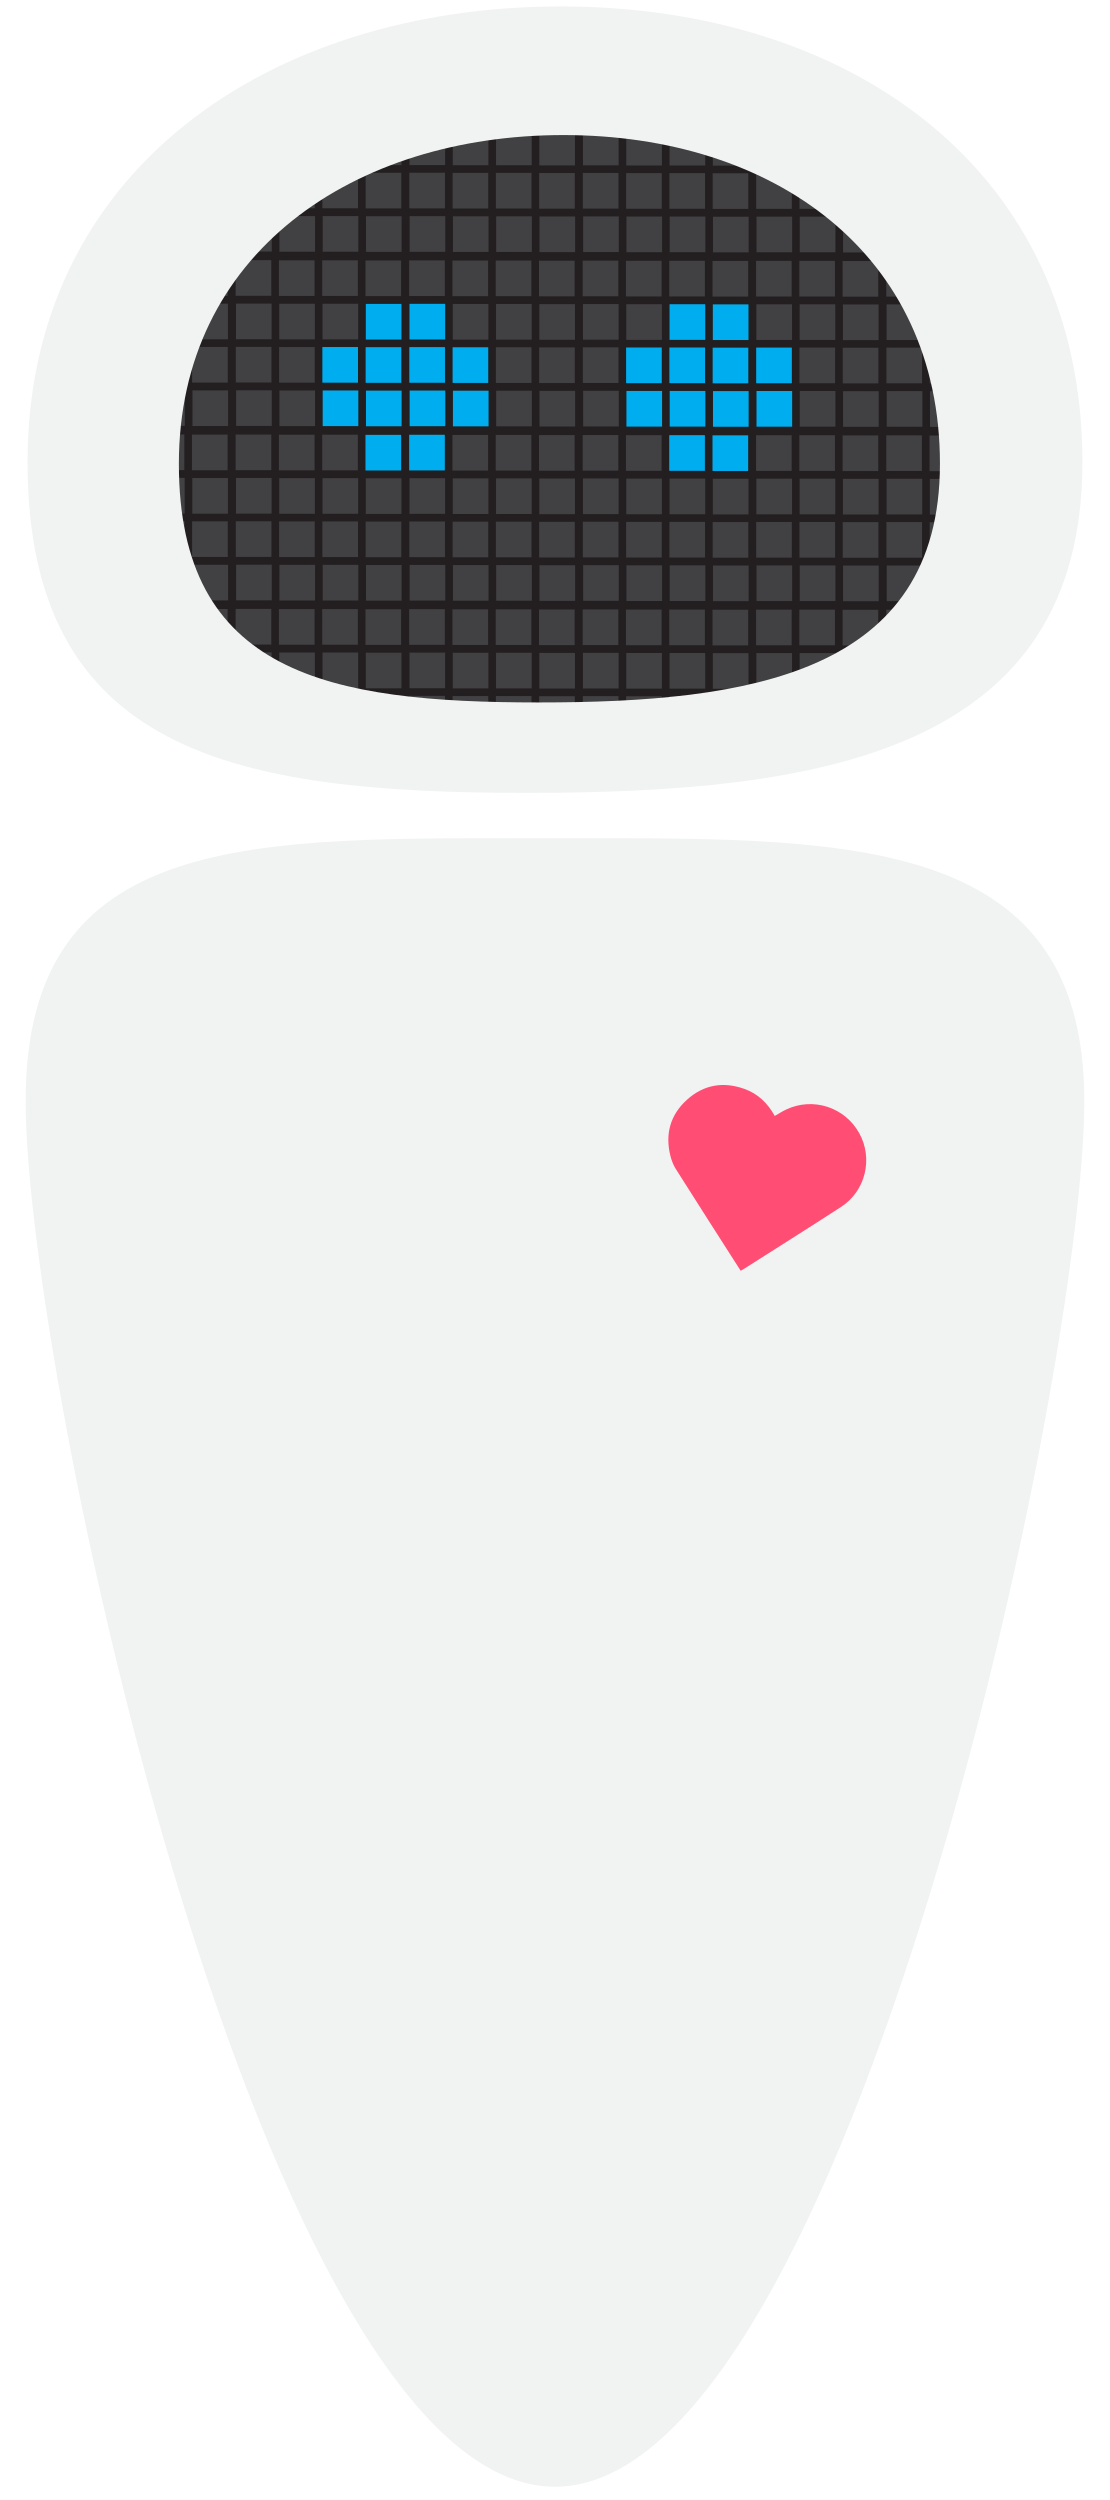
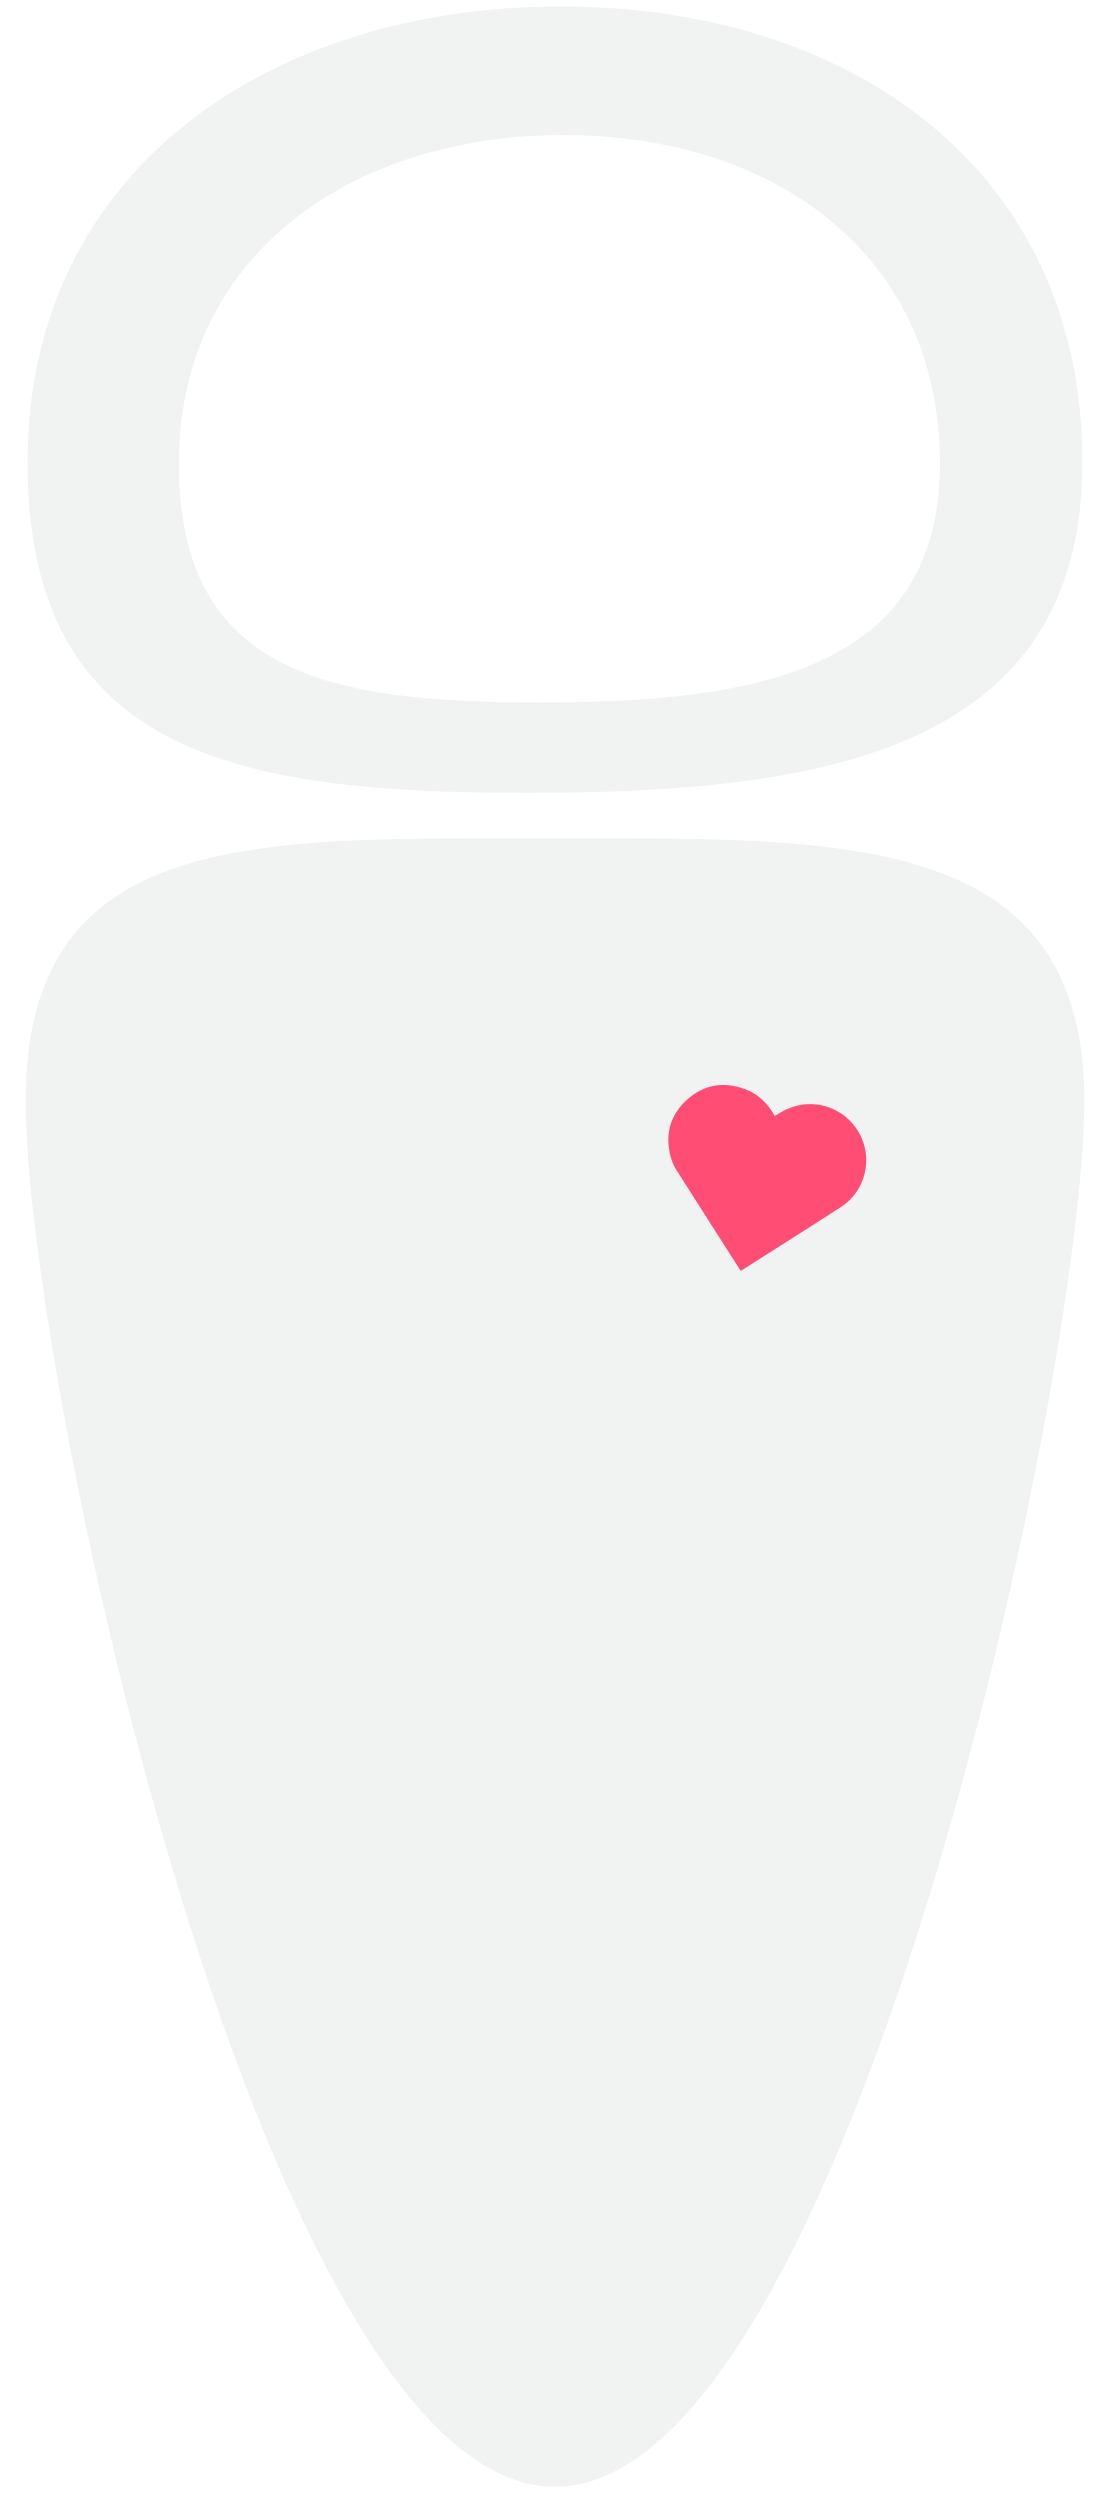
<svg xmlns="http://www.w3.org/2000/svg" version="1.1" id="Layer_1" x="0px" y="0px" width="145.333px" height="327.333px" viewBox="0 0 145.333 327.333" enable-background="new 0 0 145.333 327.333" xml:space="preserve">
-   <g id="Layer_2">
-     <path fill="#231F20" d="M26.135,27.031l29.5-12.833l27.999-0.333l30.168,8.833l15.166,23.333c0,0,0,22.167,0.166,22.667   c0.168,0.5-6.832,13-6.832,13l-17.666,11.333l-34.334,3.833l-29-2.333l-23.833-10l-2.333-24.167l1.166-18.667L26.135,27.031z" />
-     <rect x="13.802" y="79.718" fill="#414042" width="4.667" height="4.667" />
-     <rect x="19.468" y="79.718" fill="#414042" width="4.667" height="4.667" />
-     <rect x="19.51" y="85.406" fill="#414042" width="4.667" height="4.667" />
-     <rect x="25.135" y="79.739" fill="#414042" width="4.667" height="4.667" />
-     <rect x="25.177" y="85.426" fill="#414042" width="4.667" height="4.667" />
-     <rect x="30.854" y="79.729" fill="#414042" width="4.667" height="4.667" />
-     <rect x="30.896" y="85.417" fill="#414042" width="4.667" height="4.667" />
-     <rect x="36.521" y="79.75" fill="#414042" width="4.667" height="4.667" />
-     <rect x="36.563" y="85.437" fill="#414042" width="4.667" height="4.667" />
-     <rect x="42.187" y="79.75" fill="#414042" width="4.667" height="4.667" />
-     <rect x="42.229" y="85.437" fill="#414042" width="4.667" height="4.667" />
-     <rect x="47.854" y="79.77" fill="#414042" width="4.667" height="4.667" />
-     <rect x="47.896" y="85.458" fill="#414042" width="4.667" height="4.667" />
-     <rect x="30.875" y="91.083" fill="#414042" width="4.667" height="4.667" />
-     <rect x="36.542" y="91.104" fill="#414042" width="4.667" height="4.667" />
-     <rect x="42.208" y="91.104" fill="#414042" width="4.667" height="4.667" />
-     <rect x="47.875" y="91.125" fill="#414042" width="4.667" height="4.667" />
-     <rect x="53.573" y="79.76" fill="#414042" width="4.667" height="4.667" />
-     <rect x="53.615" y="85.448" fill="#414042" width="4.667" height="4.667" />
-     <rect x="59.24" y="79.781" fill="#414042" width="4.667" height="4.667" />
-     <rect x="59.282" y="85.468" fill="#414042" width="4.667" height="4.667" />
-     <rect x="64.906" y="79.781" fill="#414042" width="4.667" height="4.667" />
-     <rect x="64.948" y="85.468" fill="#414042" width="4.667" height="4.667" />
-     <rect x="70.573" y="79.801" fill="#414042" width="4.667" height="4.667" />
-     <rect x="70.615" y="85.489" fill="#414042" width="4.667" height="4.667" />
-     <rect x="53.593" y="91.115" fill="#414042" width="4.667" height="4.667" />
-     <rect x="59.26" y="91.135" fill="#414042" width="4.667" height="4.667" />
-     <rect x="64.926" y="91.135" fill="#414042" width="4.667" height="4.667" />
-     <rect x="70.593" y="91.156" fill="#414042" width="4.667" height="4.667" />
-     <rect x="76.292" y="79.792" fill="#414042" width="4.668" height="4.667" />
-     <rect x="76.333" y="85.479" fill="#414042" width="4.668" height="4.667" />
-     <rect x="81.958" y="79.812" fill="#414042" width="4.668" height="4.667" />
-     <rect x="82" y="85.5" fill="#414042" width="4.666" height="4.667" />
-     <rect x="87.625" y="79.812" fill="#414042" width="4.666" height="4.667" />
-     <rect x="87.667" y="85.5" fill="#414042" width="4.668" height="4.667" />
-     <rect x="93.292" y="79.833" fill="#414042" width="4.668" height="4.667" />
-     <rect x="93.333" y="85.52" fill="#414042" width="4.668" height="4.667" />
-     <rect x="76.312" y="91.146" fill="#414042" width="4.667" height="4.667" />
-     <rect x="81.979" y="91.167" fill="#414042" width="4.667" height="4.667" />
-     <rect x="87.645" y="91.167" fill="#414042" width="4.667" height="4.667" />
-     <rect x="93.312" y="91.187" fill="#414042" width="4.667" height="4.667" />
-     <rect x="98.991" y="79.822" fill="#414042" width="4.666" height="4.667" />
-     <rect x="99.032" y="85.51" fill="#414042" width="4.668" height="4.667" />
-     <rect x="104.656" y="79.822" fill="#414042" width="4.667" height="4.667" />
-     <rect x="104.698" y="85.51" fill="#414042" width="4.668" height="4.667" />
-     <rect x="110.323" y="79.843" fill="#414042" width="4.668" height="4.667" />
-     <rect x="110.366" y="85.53" fill="#414042" width="4.666" height="4.667" />
-     <rect x="99.01" y="91.177" fill="#414042" width="4.666" height="4.667" />
-     <rect x="104.676" y="91.177" fill="#414042" width="4.666" height="4.667" />
-     <rect x="116.042" y="79.833" fill="#414042" width="4.668" height="4.667" />
-     <rect x="121.708" y="79.854" fill="#414042" width="4.668" height="4.667" />
-     <rect x="13.802" y="56.885" fill="#414042" width="4.667" height="4.667" />
-     <rect x="13.844" y="62.573" fill="#414042" width="4.667" height="4.667" />
-     <rect x="19.468" y="56.885" fill="#414042" width="4.667" height="4.667" />
-     <rect x="19.51" y="62.573" fill="#414042" width="4.667" height="4.667" />
-     <rect x="25.135" y="56.906" fill="#414042" width="4.667" height="4.667" />
-     <rect x="25.177" y="62.593" fill="#414042" width="4.667" height="4.667" />
-     <rect x="13.823" y="68.24" fill="#414042" width="4.667" height="4.667" />
-     <rect x="13.865" y="73.927" fill="#414042" width="4.667" height="4.667" />
-     <rect x="19.489" y="68.24" fill="#414042" width="4.667" height="4.667" />
-     <rect x="19.531" y="73.927" fill="#414042" width="4.667" height="4.667" />
-     <rect x="25.156" y="68.26" fill="#414042" width="4.667" height="4.667" />
-     <rect x="25.198" y="73.948" fill="#414042" width="4.667" height="4.667" />
-     <rect x="30.854" y="56.896" fill="#414042" width="4.667" height="4.667" />
-     <rect x="30.896" y="62.583" fill="#414042" width="4.667" height="4.667" />
-     <rect x="36.521" y="56.917" fill="#414042" width="4.667" height="4.667" />
-     <rect x="36.563" y="62.604" fill="#414042" width="4.667" height="4.667" />
-     <rect x="42.187" y="56.917" fill="#414042" width="4.667" height="4.667" />
-     <rect x="42.229" y="62.604" fill="#414042" width="4.667" height="4.667" />
-     <rect x="47.854" y="56.937" fill="#00AEEF" width="4.667" height="4.667" />
-     <rect x="47.896" y="62.625" fill="#414042" width="4.667" height="4.667" />
-     <rect x="30.875" y="68.25" fill="#414042" width="4.667" height="4.667" />
-     <rect x="30.917" y="73.938" fill="#414042" width="4.667" height="4.667" />
-     <rect x="36.542" y="68.271" fill="#414042" width="4.667" height="4.667" />
-     <rect x="36.583" y="73.958" fill="#414042" width="4.667" height="4.667" />
-     <rect x="42.208" y="68.271" fill="#414042" width="4.667" height="4.667" />
-     <rect x="42.25" y="73.958" fill="#414042" width="4.667" height="4.667" />
-     <rect x="47.875" y="68.292" fill="#414042" width="4.667" height="4.667" />
-     <rect x="47.917" y="73.979" fill="#414042" width="4.667" height="4.667" />
-     <rect x="53.573" y="56.927" fill="#00AEEF" width="4.667" height="4.667" />
-     <rect x="53.615" y="62.615" fill="#414042" width="4.667" height="4.667" />
-     <rect x="59.24" y="56.948" fill="#414042" width="4.667" height="4.667" />
-     <rect x="59.282" y="62.635" fill="#414042" width="4.667" height="4.667" />
-     <rect x="64.906" y="56.948" fill="#414042" width="4.667" height="4.667" />
-     <rect x="64.948" y="62.635" fill="#414042" width="4.667" height="4.667" />
-     <rect x="70.573" y="56.968" fill="#414042" width="4.667" height="4.667" />
-     <rect x="70.615" y="62.656" fill="#414042" width="4.667" height="4.667" />
-     <rect x="53.593" y="68.282" fill="#414042" width="4.667" height="4.667" />
-     <rect x="53.635" y="73.969" fill="#414042" width="4.667" height="4.667" />
-     <rect x="59.26" y="68.302" fill="#414042" width="4.667" height="4.667" />
-     <rect x="59.302" y="73.99" fill="#414042" width="4.667" height="4.667" />
-     <rect x="64.926" y="68.302" fill="#414042" width="4.667" height="4.667" />
-     <rect x="64.968" y="73.99" fill="#414042" width="4.667" height="4.667" />
-     <rect x="70.593" y="68.323" fill="#414042" width="4.667" height="4.667" />
-     <rect x="70.635" y="74.01" fill="#414042" width="4.667" height="4.667" />
-     <rect x="76.292" y="56.958" fill="#414042" width="4.668" height="4.667" />
-     <rect x="76.333" y="62.646" fill="#414042" width="4.668" height="4.667" />
-     <rect x="81.958" y="56.979" fill="#414042" width="4.668" height="4.667" />
-     <rect x="82" y="62.667" fill="#414042" width="4.666" height="4.667" />
-     <rect x="87.625" y="56.979" fill="#00AEEF" width="4.666" height="4.667" />
-     <rect x="87.667" y="62.667" fill="#414042" width="4.668" height="4.667" />
-     <rect x="93.292" y="57" fill="#00AEEF" width="4.668" height="4.667" />
-     <rect x="93.333" y="62.687" fill="#414042" width="4.668" height="4.667" />
-     <rect x="76.312" y="68.313" fill="#414042" width="4.667" height="4.667" />
-     <rect x="76.354" y="74" fill="#414042" width="4.667" height="4.667" />
-     <rect x="81.979" y="68.333" fill="#414042" width="4.667" height="4.667" />
-     <rect x="82.021" y="74.021" fill="#414042" width="4.667" height="4.667" />
-     <rect x="87.645" y="68.333" fill="#414042" width="4.667" height="4.667" />
-     <rect x="87.687" y="74.021" fill="#414042" width="4.667" height="4.667" />
-     <rect x="93.312" y="68.354" fill="#414042" width="4.667" height="4.667" />
-     <rect x="93.354" y="74.042" fill="#414042" width="4.667" height="4.667" />
-     <rect x="98.991" y="56.989" fill="#414042" width="4.666" height="4.667" />
-     <rect x="99.032" y="62.677" fill="#414042" width="4.668" height="4.667" />
-     <rect x="104.656" y="56.989" fill="#414042" width="4.667" height="4.667" />
-     <rect x="104.698" y="62.677" fill="#414042" width="4.668" height="4.667" />
-     <rect x="110.323" y="57.01" fill="#414042" width="4.668" height="4.667" />
-     <rect x="110.366" y="62.697" fill="#414042" width="4.666" height="4.667" />
-     <rect x="99.01" y="68.344" fill="#414042" width="4.666" height="4.667" />
-     <rect x="99.051" y="74.031" fill="#414042" width="4.668" height="4.667" />
-     <rect x="104.676" y="68.344" fill="#414042" width="4.666" height="4.667" />
-     <rect x="104.717" y="74.031" fill="#414042" width="4.668" height="4.667" />
-     <rect x="110.342" y="68.364" fill="#414042" width="4.668" height="4.667" />
-     <rect x="110.385" y="74.052" fill="#414042" width="4.666" height="4.667" />
-     <rect x="116.042" y="57" fill="#414042" width="4.668" height="4.667" />
-     <rect x="116.083" y="62.688" fill="#414042" width="4.668" height="4.667" />
-     <rect x="121.708" y="57.021" fill="#414042" width="4.668" height="4.667" />
-     <rect x="121.75" y="62.708" fill="#414042" width="4.666" height="4.667" />
-     <rect x="127.375" y="57.021" fill="#414042" width="4.666" height="4.667" />
-     <rect x="127.417" y="62.708" fill="#414042" width="4.668" height="4.667" />
-     <rect x="116.062" y="68.354" fill="#414042" width="4.667" height="4.667" />
-     <rect x="116.104" y="74.042" fill="#414042" width="4.667" height="4.667" />
-     <rect x="121.729" y="68.375" fill="#414042" width="4.667" height="4.667" />
-     <rect x="121.771" y="74.062" fill="#414042" width="4.667" height="4.667" />
-     <rect x="127.395" y="68.375" fill="#414042" width="4.667" height="4.667" />
-     <rect x="13.844" y="39.739" fill="#414042" width="4.667" height="4.667" />
-     <rect x="19.468" y="34.052" fill="#414042" width="4.667" height="4.667" />
-     <rect x="19.51" y="39.739" fill="#414042" width="4.667" height="4.667" />
-     <rect x="25.135" y="34.072" fill="#414042" width="4.667" height="4.667" />
-     <rect x="25.177" y="39.76" fill="#414042" width="4.667" height="4.667" />
-     <rect x="13.823" y="45.406" fill="#414042" width="4.667" height="4.667" />
-     <rect x="13.865" y="51.094" fill="#414042" width="4.667" height="4.667" />
-     <rect x="19.489" y="45.406" fill="#414042" width="4.667" height="4.667" />
-     <rect x="19.531" y="51.094" fill="#414042" width="4.667" height="4.667" />
-     <rect x="25.156" y="45.427" fill="#414042" width="4.667" height="4.667" />
-     <rect x="25.198" y="51.114" fill="#414042" width="4.667" height="4.667" />
-     <rect x="30.854" y="34.062" fill="#414042" width="4.667" height="4.667" />
-     <rect x="30.896" y="39.75" fill="#414042" width="4.667" height="4.667" />
-     <rect x="36.521" y="34.083" fill="#414042" width="4.667" height="4.667" />
-     <rect x="36.563" y="39.771" fill="#414042" width="4.667" height="4.667" />
-     <rect x="42.187" y="34.083" fill="#414042" width="4.667" height="4.667" />
-     <rect x="42.229" y="39.771" fill="#414042" width="4.667" height="4.667" />
-     <rect x="47.854" y="34.104" fill="#414042" width="4.667" height="4.667" />
-     <rect x="47.896" y="39.791" fill="#00AEEF" width="4.667" height="4.667" />
-     <rect x="30.875" y="45.417" fill="#414042" width="4.667" height="4.667" />
-     <rect x="30.917" y="51.104" fill="#414042" width="4.667" height="4.667" />
-     <rect x="36.542" y="45.438" fill="#414042" width="4.667" height="4.667" />
-     <rect x="36.583" y="51.125" fill="#414042" width="4.667" height="4.667" />
-     <rect x="42.208" y="45.438" fill="#00AEEF" width="4.667" height="4.667" />
-     <rect x="42.25" y="51.125" fill="#00AEEF" width="4.667" height="4.667" />
-     <rect x="47.875" y="45.458" fill="#00AEEF" width="4.667" height="4.667" />
-     <rect x="47.917" y="51.146" fill="#00AEEF" width="4.667" height="4.667" />
-     <rect x="53.573" y="34.094" fill="#414042" width="4.667" height="4.667" />
-     <rect x="53.615" y="39.781" fill="#00AEEF" width="4.667" height="4.667" />
-     <rect x="59.24" y="34.114" fill="#414042" width="4.667" height="4.667" />
-     <rect x="59.282" y="39.802" fill="#414042" width="4.667" height="4.667" />
-     <rect x="64.906" y="34.114" fill="#414042" width="4.667" height="4.667" />
-     <rect x="64.948" y="39.802" fill="#414042" width="4.667" height="4.667" />
-     <rect x="70.573" y="34.135" fill="#414042" width="4.667" height="4.667" />
-     <rect x="70.615" y="39.822" fill="#414042" width="4.667" height="4.667" />
-     <rect x="53.593" y="45.448" fill="#00AEEF" width="4.667" height="4.667" />
-     <rect x="53.635" y="51.136" fill="#00AEEF" width="4.667" height="4.667" />
-     <rect x="59.26" y="45.469" fill="#00AEEF" width="4.667" height="4.667" />
-     <rect x="59.302" y="51.156" fill="#00AEEF" width="4.667" height="4.667" />
-     <rect x="64.926" y="45.469" fill="#414042" width="4.667" height="4.667" />
-     <rect x="64.968" y="51.156" fill="#414042" width="4.667" height="4.667" />
-     <rect x="70.593" y="45.489" fill="#414042" width="4.667" height="4.667" />
-     <rect x="70.635" y="51.177" fill="#414042" width="4.667" height="4.667" />
-     <rect x="76.292" y="34.125" fill="#414042" width="4.668" height="4.667" />
-     <rect x="76.333" y="39.812" fill="#414042" width="4.668" height="4.667" />
-     <rect x="81.958" y="34.146" fill="#414042" width="4.668" height="4.667" />
-     <rect x="82" y="39.833" fill="#414042" width="4.666" height="4.667" />
-     <rect x="87.625" y="34.146" fill="#414042" width="4.666" height="4.667" />
-     <rect x="87.667" y="39.833" fill="#00AEEF" width="4.668" height="4.667" />
-     <rect x="93.292" y="34.166" fill="#414042" width="4.668" height="4.667" />
-     <rect x="93.333" y="39.854" fill="#00AEEF" width="4.668" height="4.667" />
-     <rect x="76.312" y="45.479" fill="#414042" width="4.667" height="4.667" />
-     <rect x="76.354" y="51.167" fill="#414042" width="4.667" height="4.667" />
-     <rect x="81.979" y="45.5" fill="#00AEEF" width="4.667" height="4.667" />
-     <rect x="82.021" y="51.188" fill="#00AEEF" width="4.667" height="4.667" />
-     <rect x="87.645" y="45.5" fill="#00AEEF" width="4.667" height="4.667" />
-     <rect x="87.687" y="51.188" fill="#00AEEF" width="4.667" height="4.667" />
-     <rect x="93.312" y="45.521" fill="#00AEEF" width="4.667" height="4.667" />
-     <rect x="93.354" y="51.208" fill="#00AEEF" width="4.667" height="4.667" />
-     <rect x="98.991" y="34.156" fill="#414042" width="4.666" height="4.667" />
-     <rect x="99.032" y="39.843" fill="#414042" width="4.668" height="4.667" />
-     <rect x="104.656" y="34.156" fill="#414042" width="4.667" height="4.667" />
-     <rect x="104.698" y="39.843" fill="#414042" width="4.668" height="4.667" />
-     <rect x="110.323" y="34.176" fill="#414042" width="4.668" height="4.667" />
-     <rect x="110.366" y="39.864" fill="#414042" width="4.666" height="4.667" />
-     <rect x="99.01" y="45.51" fill="#00AEEF" width="4.666" height="4.667" />
-     <rect x="99.051" y="51.198" fill="#00AEEF" width="4.668" height="4.667" />
-     <rect x="104.676" y="45.51" fill="#414042" width="4.666" height="4.667" />
-     <rect x="104.717" y="51.198" fill="#414042" width="4.668" height="4.667" />
-     <rect x="110.342" y="45.531" fill="#414042" width="4.668" height="4.667" />
-     <rect x="110.385" y="51.218" fill="#414042" width="4.666" height="4.667" />
-     <rect x="116.042" y="34.167" fill="#414042" width="4.668" height="4.667" />
-     <rect x="116.083" y="39.854" fill="#414042" width="4.668" height="4.667" />
-     <rect x="121.708" y="34.187" fill="#414042" width="4.668" height="4.667" />
-     <rect x="121.75" y="39.875" fill="#414042" width="4.666" height="4.667" />
-     <rect x="127.417" y="39.875" fill="#414042" width="4.668" height="4.667" />
-     <rect x="116.062" y="45.521" fill="#414042" width="4.667" height="4.667" />
-     <rect x="116.104" y="51.208" fill="#414042" width="4.667" height="4.667" />
-     <rect x="121.729" y="45.542" fill="#414042" width="4.667" height="4.667" />
-     <rect x="121.771" y="51.229" fill="#414042" width="4.667" height="4.667" />
-     <rect x="127.395" y="45.542" fill="#414042" width="4.667" height="4.667" />
-     <rect x="127.437" y="51.229" fill="#414042" width="4.667" height="4.667" />
-     <rect x="19.531" y="28.261" fill="#414042" width="4.667" height="4.667" />
-     <rect x="25.156" y="22.594" fill="#414042" width="4.667" height="4.667" />
-     <rect x="25.198" y="28.281" fill="#414042" width="4.667" height="4.667" />
-     <rect x="36.563" y="16.938" fill="#414042" width="4.667" height="4.667" />
-     <rect x="42.229" y="16.938" fill="#414042" width="4.667" height="4.667" />
-     <rect x="47.896" y="16.958" fill="#414042" width="4.667" height="4.667" />
-     <rect x="30.875" y="22.584" fill="#414042" width="4.667" height="4.667" />
-     <rect x="30.917" y="28.271" fill="#414042" width="4.667" height="4.667" />
-     <rect x="36.542" y="22.604" fill="#414042" width="4.667" height="4.667" />
-     <rect x="36.583" y="28.292" fill="#414042" width="4.667" height="4.667" />
-     <rect x="42.208" y="22.604" fill="#414042" width="4.667" height="4.667" />
-     <rect x="42.25" y="28.292" fill="#414042" width="4.667" height="4.667" />
-     <rect x="47.875" y="22.625" fill="#414042" width="4.667" height="4.667" />
-     <rect x="47.917" y="28.312" fill="#414042" width="4.667" height="4.667" />
-     <rect x="53.573" y="11.261" fill="#414042" width="4.667" height="4.667" />
-     <rect x="53.615" y="16.948" fill="#414042" width="4.667" height="4.667" />
-     <rect x="59.24" y="11.281" fill="#414042" width="4.667" height="4.667" />
-     <rect x="59.282" y="16.969" fill="#414042" width="4.667" height="4.667" />
-     <rect x="64.906" y="11.281" fill="#414042" width="4.667" height="4.667" />
-     <rect x="64.948" y="16.969" fill="#414042" width="4.667" height="4.667" />
-     <rect x="70.573" y="11.302" fill="#414042" width="4.667" height="4.667" />
-     <rect x="70.615" y="16.989" fill="#414042" width="4.667" height="4.667" />
-     <rect x="53.593" y="22.615" fill="#414042" width="4.667" height="4.667" />
-     <rect x="53.635" y="28.303" fill="#414042" width="4.667" height="4.667" />
-     <rect x="59.26" y="22.636" fill="#414042" width="4.667" height="4.667" />
-     <rect x="59.302" y="28.323" fill="#414042" width="4.667" height="4.667" />
-     <rect x="64.926" y="22.636" fill="#414042" width="4.667" height="4.667" />
-     <rect x="64.968" y="28.323" fill="#414042" width="4.667" height="4.667" />
-     <rect x="70.593" y="22.656" fill="#414042" width="4.667" height="4.667" />
-     <rect x="70.635" y="28.344" fill="#414042" width="4.667" height="4.667" />
-     <rect x="76.292" y="11.292" fill="#414042" width="4.668" height="4.667" />
-     <rect x="76.333" y="16.979" fill="#414042" width="4.668" height="4.667" />
-     <rect x="81.958" y="11.312" fill="#414042" width="4.668" height="4.667" />
-     <rect x="82" y="17" fill="#414042" width="4.666" height="4.667" />
-     <rect x="87.625" y="11.312" fill="#414042" width="4.666" height="4.667" />
-     <rect x="87.667" y="17" fill="#414042" width="4.668" height="4.667" />
-     <rect x="93.333" y="17.021" fill="#414042" width="4.668" height="4.667" />
-     <rect x="76.312" y="22.646" fill="#414042" width="4.667" height="4.667" />
-     <rect x="76.354" y="28.334" fill="#414042" width="4.667" height="4.667" />
-     <rect x="81.979" y="22.667" fill="#414042" width="4.667" height="4.667" />
-     <rect x="82.021" y="28.354" fill="#414042" width="4.667" height="4.667" />
-     <rect x="87.645" y="22.667" fill="#414042" width="4.667" height="4.667" />
-     <rect x="87.687" y="28.354" fill="#414042" width="4.667" height="4.667" />
-     <rect x="93.312" y="22.688" fill="#414042" width="4.667" height="4.667" />
-     <rect x="93.354" y="28.375" fill="#414042" width="4.667" height="4.667" />
-     <rect x="99.032" y="17.01" fill="#414042" width="4.668" height="4.667" />
-     <rect x="104.698" y="17.01" fill="#414042" width="4.668" height="4.667" />
-     <rect x="99.01" y="22.677" fill="#414042" width="4.666" height="4.667" />
-     <rect x="99.051" y="28.365" fill="#414042" width="4.668" height="4.667" />
-     <rect x="104.676" y="22.677" fill="#414042" width="4.666" height="4.667" />
-     <rect x="104.717" y="28.365" fill="#414042" width="4.668" height="4.667" />
-     <rect x="110.342" y="22.698" fill="#414042" width="4.668" height="4.667" />
-     <rect x="110.385" y="28.385" fill="#414042" width="4.666" height="4.667" />
-     <rect x="116.104" y="28.375" fill="#414042" width="4.667" height="4.667" />
-   </g>
  <path fill="#F1F2F2" d="M73.411,0.845c-38.141,0-69.803,21.513-69.803,59.653s27.207,43.317,65.347,43.317  c38.141,0,72.771-5.177,72.771-43.317S111.549,0.845,73.411,0.845z M70.566,91.974c-27.518,0-47.146-3.736-47.146-31.252  c0-27.517,22.844-43.038,50.36-43.038c27.52,0,49.29,15.521,49.29,43.038C123.07,88.238,98.083,91.974,70.566,91.974z" />
  <g>
    <path fill="#F1F2F2" d="M141.973,144.163c0,35.679-31.029,181.436-69.307,181.436c-38.276,0-69.307-145.757-69.307-181.436   c0-35.68,29.968-34.406,68.244-34.406C109.881,109.756,141.973,108.483,141.973,144.163z" />
  </g>
  <path fill="#FF4D74" d="M96.979,166.384c-2.855-4.469-5.688-8.882-8.487-13.315c-0.332-0.524-0.567-1.141-0.719-1.747  c-0.706-2.856-0.005-5.361,2.175-7.329c2.179-1.969,4.742-2.412,7.517-1.421c1.786,0.637,3.058,1.883,3.974,3.541  c0.516-0.29,0.998-0.605,1.516-0.848c3.5-1.642,7.632-0.307,9.527,3.066c1.871,3.327,0.868,7.601-2.35,9.688  c-4.281,2.777-8.603,5.491-12.906,8.232C97.151,166.298,97.073,166.333,96.979,166.384z" />
  <rect x="187.917" y="22.833" fill="#231F20" width="4.668" height="4.667" />
  <rect x="187.959" y="28.521" fill="#231F20" width="4.666" height="4.667" />
  <rect x="193.584" y="22.854" fill="#231F20" width="4.666" height="4.667" />
  <rect x="193.625" y="28.541" fill="#231F20" width="4.668" height="4.667" />
  <rect x="199.25" y="22.854" fill="#231F20" width="4.666" height="4.667" />
  <rect x="199.292" y="28.541" fill="#231F20" width="4.668" height="4.667" />
  <rect x="204.917" y="22.874" fill="#231F20" width="4.668" height="4.667" />
  <rect x="204.959" y="28.562" fill="#231F20" width="4.666" height="4.667" />
  <rect x="187.938" y="34.188" fill="#231F20" width="4.667" height="4.667" />
  <rect x="187.98" y="39.875" fill="#231F20" width="4.667" height="4.667" />
  <rect x="193.605" y="34.208" fill="#231F20" width="4.667" height="4.667" />
  <rect x="193.647" y="39.896" fill="#231F20" width="4.667" height="4.667" />
  <rect x="199.271" y="34.208" fill="#231F20" width="4.667" height="4.667" />
  <rect x="199.313" y="39.896" fill="#231F20" width="4.667" height="4.667" />
  <rect x="204.938" y="34.229" fill="#231F20" width="4.667" height="4.667" />
  <rect x="204.98" y="39.916" fill="#231F20" width="4.667" height="4.667" />
  <rect x="210.636" y="22.864" fill="#231F20" width="4.667" height="4.667" />
  <rect x="210.678" y="28.552" fill="#231F20" width="4.667" height="4.667" />
  <rect x="216.303" y="22.885" fill="#231F20" width="4.667" height="4.667" />
  <rect x="216.345" y="28.572" fill="#231F20" width="4.667" height="4.667" />
  <rect x="221.969" y="22.885" fill="#231F20" width="4.666" height="4.667" />
  <rect x="222.011" y="28.572" fill="#231F20" width="4.667" height="4.667" />
  <rect x="227.636" y="22.905" fill="#231F20" width="4.667" height="4.667" />
  <rect x="227.678" y="28.593" fill="#231F20" width="4.667" height="4.667" />
  <rect x="210.657" y="34.219" fill="#231F20" width="4.668" height="4.667" />
  <rect x="210.7" y="39.906" fill="#231F20" width="4.666" height="4.667" />
  <rect x="216.325" y="34.239" fill="#231F20" width="4.666" height="4.667" />
  <rect x="216.366" y="39.927" fill="#231F20" width="4.668" height="4.667" />
  <rect x="221.991" y="34.239" fill="#231F20" width="4.666" height="4.667" />
  <rect x="222.032" y="39.927" fill="#231F20" width="4.668" height="4.667" />
  <rect x="227.657" y="34.26" fill="#231F20" width="4.668" height="4.667" />
  <rect x="227.7" y="39.947" fill="#231F20" width="4.666" height="4.667" />
  <rect x="233.355" y="22.896" fill="#231F20" width="4.667" height="4.667" />
  <rect x="233.397" y="28.583" fill="#231F20" width="4.667" height="4.667" />
  <rect x="239.022" y="22.916" fill="#231F20" width="4.667" height="4.667" />
  <rect x="239.064" y="28.604" fill="#231F20" width="4.667" height="4.667" />
  <rect x="244.688" y="22.916" fill="#231F20" width="4.667" height="4.667" />
  <rect x="244.73" y="28.604" fill="#231F20" width="4.667" height="4.667" />
  <rect x="250.355" y="22.937" fill="#231F20" width="4.667" height="4.667" />
  <rect x="250.397" y="28.624" fill="#231F20" width="4.667" height="4.667" />
  <rect x="233.375" y="34.25" fill="#231F20" width="4.666" height="4.667" />
  <rect x="233.417" y="39.938" fill="#231F20" width="4.668" height="4.667" />
  <rect x="239.042" y="34.271" fill="#231F20" width="4.668" height="4.667" />
  <rect x="239.084" y="39.958" fill="#231F20" width="4.666" height="4.667" />
  <rect x="244.708" y="34.271" fill="#231F20" width="4.668" height="4.667" />
  <rect x="244.75" y="39.958" fill="#231F20" width="4.666" height="4.667" />
  <rect x="250.375" y="34.291" fill="#231F20" width="4.666" height="4.667" />
  <rect x="250.417" y="39.979" fill="#231F20" width="4.668" height="4.667" />
  <rect x="256.075" y="22.927" fill="#231F20" width="4.666" height="4.667" />
  <rect x="256.116" y="28.614" fill="#231F20" width="4.668" height="4.667" />
  <rect x="261.741" y="22.947" fill="#231F20" width="4.668" height="4.667" />
  <rect x="261.784" y="28.635" fill="#231F20" width="4.666" height="4.667" />
  <rect x="267.407" y="22.947" fill="#231F20" width="4.668" height="4.667" />
  <rect x="267.45" y="28.635" fill="#231F20" width="4.666" height="4.667" />
  <rect x="273.075" y="22.968" fill="#231F20" width="4.666" height="4.667" />
  <rect x="273.116" y="28.655" fill="#231F20" width="4.668" height="4.667" />
  <rect x="256.094" y="34.281" fill="#231F20" width="4.666" height="4.667" />
  <rect x="256.135" y="39.969" fill="#231F20" width="4.668" height="4.667" />
  <rect x="261.76" y="34.302" fill="#231F20" width="4.668" height="4.667" />
  <rect x="261.803" y="39.989" fill="#231F20" width="4.667" height="4.667" />
  <rect x="267.426" y="34.302" fill="#231F20" width="4.668" height="4.667" />
  <rect x="267.469" y="39.989" fill="#231F20" width="4.666" height="4.667" />
  <rect x="273.094" y="34.322" fill="#231F20" width="4.666" height="4.667" />
  <rect x="273.135" y="40.01" fill="#231F20" width="4.668" height="4.667" />
  <rect x="278.772" y="22.958" fill="#231F20" width="4.667" height="4.667" />
  <rect x="278.814" y="28.645" fill="#231F20" width="4.667" height="4.667" />
  <rect x="284.438" y="22.958" fill="#231F20" width="4.667" height="4.667" />
  <rect x="284.48" y="28.645" fill="#231F20" width="4.667" height="4.667" />
  <rect x="290.105" y="22.978" fill="#231F20" width="4.667" height="4.667" />
  <rect x="290.147" y="28.666" fill="#231F20" width="4.667" height="4.667" />
  <rect x="278.792" y="34.312" fill="#231F20" width="4.668" height="4.667" />
  <rect x="278.834" y="40" fill="#231F20" width="4.666" height="4.667" />
  <rect x="284.458" y="34.312" fill="#231F20" width="4.668" height="4.667" />
  <rect x="284.5" y="40" fill="#231F20" width="4.666" height="4.667" />
  <rect x="290.125" y="34.333" fill="#231F20" width="4.666" height="4.667" />
  <rect x="290.167" y="40.02" fill="#231F20" width="4.668" height="4.667" />
  <rect x="295.825" y="22.968" fill="#231F20" width="4.666" height="4.667" />
  <rect x="295.866" y="28.656" fill="#231F20" width="4.668" height="4.667" />
  <rect x="301.491" y="22.989" fill="#231F20" width="4.668" height="4.667" />
  <rect x="301.534" y="28.676" fill="#231F20" width="4.666" height="4.667" />
  <rect x="307.157" y="22.989" fill="#231F20" width="4.668" height="4.667" />
  <rect x="307.2" y="28.676" fill="#231F20" width="4.666" height="4.667" />
  <rect x="312.825" y="23.009" fill="#231F20" width="4.666" height="4.667" />
  <rect x="312.866" y="28.697" fill="#231F20" width="4.668" height="4.667" />
  <rect x="295.844" y="34.323" fill="#231F20" width="4.666" height="4.667" />
  <rect x="295.885" y="40.01" fill="#231F20" width="4.668" height="4.667" />
  <rect x="301.51" y="34.343" fill="#231F20" width="4.668" height="4.667" />
  <rect x="301.553" y="40.031" fill="#231F20" width="4.666" height="4.667" />
  <rect x="307.176" y="34.343" fill="#231F20" width="4.668" height="4.667" />
  <rect x="307.219" y="40.031" fill="#231F20" width="4.666" height="4.667" />
  <rect x="312.844" y="34.364" fill="#231F20" width="4.666" height="4.667" />
  <rect x="312.885" y="40.051" fill="#231F20" width="4.668" height="4.667" />
  <rect x="187.917" fill="#231F20" width="4.668" height="4.667" />
  <rect x="187.959" y="5.688" fill="#231F20" width="4.666" height="4.667" />
  <rect x="193.584" y="0.021" fill="#231F20" width="4.666" height="4.667" />
  <rect x="193.625" y="5.708" fill="#231F20" width="4.668" height="4.667" />
  <rect x="199.25" y="0.021" fill="#231F20" width="4.666" height="4.667" />
  <rect x="199.292" y="5.708" fill="#231F20" width="4.668" height="4.667" />
  <rect x="204.917" y="0.041" fill="#231F20" width="4.668" height="4.667" />
  <rect x="204.959" y="5.729" fill="#231F20" width="4.666" height="4.667" />
  <rect x="187.938" y="11.354" fill="#231F20" width="4.667" height="4.667" />
  <rect x="187.98" y="17.042" fill="#231F20" width="4.667" height="4.667" />
  <rect x="193.605" y="11.375" fill="#231F20" width="4.667" height="4.667" />
  <rect x="193.647" y="17.062" fill="#231F20" width="4.667" height="4.667" />
  <rect x="199.271" y="11.375" fill="#231F20" width="4.667" height="4.667" />
  <rect x="199.313" y="17.062" fill="#231F20" width="4.667" height="4.667" />
  <rect x="204.938" y="11.396" fill="#231F20" width="4.667" height="4.667" />
  <rect x="204.98" y="17.083" fill="#231F20" width="4.667" height="4.667" />
  <rect x="210.636" y="0.031" fill="#231F20" width="4.667" height="4.667" />
  <rect x="210.678" y="5.719" fill="#231F20" width="4.667" height="4.667" />
  <rect x="216.303" y="0.052" fill="#231F20" width="4.667" height="4.667" />
  <rect x="216.345" y="5.739" fill="#231F20" width="4.667" height="4.667" />
  <rect x="221.969" y="0.052" fill="#231F20" width="4.666" height="4.667" />
  <rect x="222.011" y="5.739" fill="#231F20" width="4.667" height="4.667" />
  <rect x="227.636" y="0.072" fill="#231F20" width="4.667" height="4.667" />
  <rect x="227.678" y="5.76" fill="#231F20" width="4.667" height="4.667" />
  <rect x="210.657" y="11.386" fill="#231F20" width="4.668" height="4.667" />
  <rect x="210.7" y="17.073" fill="#231F20" width="4.666" height="4.667" />
  <rect x="216.325" y="11.406" fill="#231F20" width="4.666" height="4.667" />
  <rect x="216.366" y="17.094" fill="#231F20" width="4.668" height="4.667" />
  <rect x="221.991" y="11.406" fill="#231F20" width="4.666" height="4.667" />
  <rect x="222.032" y="17.094" fill="#231F20" width="4.668" height="4.667" />
  <rect x="227.657" y="11.427" fill="#231F20" width="4.668" height="4.667" />
  <rect x="227.7" y="17.114" fill="#231F20" width="4.666" height="4.667" />
  <rect x="233.355" y="0.062" fill="#231F20" width="4.667" height="4.667" />
  <rect x="233.397" y="5.75" fill="#231F20" width="4.667" height="4.667" />
  <rect x="239.022" y="0.083" fill="#231F20" width="4.667" height="4.667" />
  <rect x="239.064" y="5.771" fill="#231F20" width="4.667" height="4.667" />
  <rect x="244.688" y="0.083" fill="#231F20" width="4.667" height="4.667" />
  <rect x="244.73" y="5.771" fill="#231F20" width="4.667" height="4.667" />
  <rect x="250.355" y="0.104" fill="#231F20" width="4.667" height="4.667" />
  <rect x="250.397" y="5.791" fill="#231F20" width="4.667" height="4.667" />
  <rect x="233.375" y="11.417" fill="#231F20" width="4.666" height="4.667" />
  <rect x="233.417" y="17.104" fill="#231F20" width="4.668" height="4.667" />
  <rect x="239.042" y="11.438" fill="#231F20" width="4.668" height="4.667" />
  <rect x="239.084" y="17.125" fill="#231F20" width="4.666" height="4.667" />
  <rect x="244.708" y="11.438" fill="#231F20" width="4.668" height="4.667" />
  <rect x="244.75" y="17.125" fill="#231F20" width="4.666" height="4.667" />
  <rect x="250.375" y="11.458" fill="#231F20" width="4.666" height="4.667" />
  <rect x="250.417" y="17.146" fill="#231F20" width="4.668" height="4.667" />
  <rect x="256.075" y="0.094" fill="#231F20" width="4.666" height="4.667" />
  <rect x="256.116" y="5.781" fill="#231F20" width="4.668" height="4.667" />
  <rect x="261.741" y="0.114" fill="#231F20" width="4.668" height="4.667" />
  <rect x="261.784" y="5.802" fill="#231F20" width="4.666" height="4.667" />
  <rect x="267.407" y="0.114" fill="#231F20" width="4.668" height="4.667" />
  <rect x="267.45" y="5.802" fill="#231F20" width="4.666" height="4.667" />
  <rect x="273.075" y="0.135" fill="#231F20" width="4.666" height="4.667" />
  <rect x="273.116" y="5.822" fill="#231F20" width="4.668" height="4.667" />
  <rect x="256.094" y="11.448" fill="#231F20" width="4.666" height="4.667" />
  <rect x="256.135" y="17.136" fill="#231F20" width="4.668" height="4.667" />
  <rect x="261.76" y="11.469" fill="#231F20" width="4.668" height="4.667" />
  <rect x="261.803" y="17.156" fill="#231F20" width="4.667" height="4.667" />
  <rect x="267.426" y="11.469" fill="#231F20" width="4.668" height="4.667" />
  <rect x="267.469" y="17.156" fill="#231F20" width="4.666" height="4.667" />
  <rect x="273.094" y="11.489" fill="#231F20" width="4.666" height="4.667" />
  <rect x="273.135" y="17.177" fill="#231F20" width="4.668" height="4.667" />
  <rect x="278.772" y="0.125" fill="#231F20" width="4.667" height="4.667" />
  <rect x="278.814" y="5.812" fill="#231F20" width="4.667" height="4.667" />
  <rect x="284.438" y="0.125" fill="#231F20" width="4.667" height="4.667" />
  <rect x="284.48" y="5.812" fill="#231F20" width="4.667" height="4.667" />
  <rect x="290.105" y="0.145" fill="#231F20" width="4.667" height="4.667" />
  <rect x="290.147" y="5.833" fill="#231F20" width="4.667" height="4.667" />
  <rect x="278.792" y="11.479" fill="#231F20" width="4.668" height="4.667" />
  <rect x="278.834" y="17.167" fill="#231F20" width="4.666" height="4.667" />
  <rect x="284.458" y="11.479" fill="#231F20" width="4.668" height="4.667" />
  <rect x="284.5" y="17.167" fill="#231F20" width="4.666" height="4.667" />
  <rect x="290.125" y="11.5" fill="#231F20" width="4.666" height="4.667" />
  <rect x="290.167" y="17.187" fill="#231F20" width="4.668" height="4.667" />
  <rect x="295.825" y="0.135" fill="#231F20" width="4.666" height="4.667" />
  <rect x="295.866" y="5.823" fill="#231F20" width="4.668" height="4.667" />
  <rect x="301.491" y="0.156" fill="#231F20" width="4.668" height="4.667" />
  <rect x="301.534" y="5.843" fill="#231F20" width="4.666" height="4.667" />
  <rect x="307.157" y="0.156" fill="#231F20" width="4.668" height="4.667" />
  <rect x="307.2" y="5.843" fill="#231F20" width="4.666" height="4.667" />
  <rect x="312.825" y="0.176" fill="#231F20" width="4.666" height="4.667" />
  <rect x="312.866" y="5.864" fill="#231F20" width="4.668" height="4.667" />
  <rect x="295.844" y="11.49" fill="#231F20" width="4.666" height="4.667" />
  <rect x="295.885" y="17.177" fill="#231F20" width="4.668" height="4.667" />
  <rect x="301.51" y="11.51" fill="#231F20" width="4.668" height="4.667" />
  <rect x="301.553" y="17.198" fill="#231F20" width="4.666" height="4.667" />
  <rect x="307.176" y="11.51" fill="#231F20" width="4.668" height="4.667" />
  <rect x="307.219" y="17.198" fill="#231F20" width="4.666" height="4.667" />
  <rect x="312.844" y="11.531" fill="#231F20" width="4.666" height="4.667" />
  <rect x="312.885" y="17.218" fill="#231F20" width="4.668" height="4.667" />
  <rect x="187.917" y="-22.833" fill="#231F20" width="4.668" height="4.667" />
  <rect x="187.959" y="-17.146" fill="#231F20" width="4.666" height="4.667" />
  <rect x="193.584" y="-22.813" fill="#231F20" width="4.666" height="4.667" />
  <rect x="193.625" y="-17.125" fill="#231F20" width="4.668" height="4.667" />
  <rect x="199.25" y="-22.813" fill="#231F20" width="4.666" height="4.667" />
  <rect x="199.292" y="-17.125" fill="#231F20" width="4.668" height="4.667" />
  <rect x="204.917" y="-22.792" fill="#231F20" width="4.668" height="4.667" />
  <rect x="204.959" y="-17.105" fill="#231F20" width="4.666" height="4.667" />
  <rect x="187.938" y="-11.479" fill="#231F20" width="4.667" height="4.667" />
  <rect x="187.98" y="-5.792" fill="#231F20" width="4.667" height="4.667" />
  <rect x="193.605" y="-11.458" fill="#231F20" width="4.667" height="4.667" />
  <rect x="193.647" y="-5.771" fill="#231F20" width="4.667" height="4.667" />
  <rect x="199.271" y="-11.458" fill="#231F20" width="4.667" height="4.667" />
  <rect x="199.313" y="-5.771" fill="#231F20" width="4.667" height="4.667" />
  <rect x="204.938" y="-11.438" fill="#231F20" width="4.667" height="4.667" />
  <rect x="204.98" y="-5.75" fill="#231F20" width="4.667" height="4.667" />
  <rect x="210.636" y="-22.802" fill="#231F20" width="4.667" height="4.667" />
  <rect x="210.678" y="-17.115" fill="#231F20" width="4.667" height="4.667" />
  <rect x="216.303" y="-22.782" fill="#231F20" width="4.667" height="4.667" />
  <rect x="216.345" y="-17.094" fill="#231F20" width="4.667" height="4.667" />
  <rect x="221.969" y="-22.782" fill="#231F20" width="4.666" height="4.667" />
  <rect x="222.011" y="-17.094" fill="#231F20" width="4.667" height="4.667" />
  <rect x="227.636" y="-22.761" fill="#231F20" width="4.667" height="4.667" />
  <rect x="227.678" y="-17.074" fill="#231F20" width="4.667" height="4.667" />
  <rect x="210.657" y="-11.448" fill="#231F20" width="4.668" height="4.667" />
  <rect x="210.7" y="-5.76" fill="#231F20" width="4.666" height="4.667" />
  <rect x="216.325" y="-11.427" fill="#231F20" width="4.666" height="4.667" />
  <rect x="216.366" y="-5.74" fill="#231F20" width="4.668" height="4.667" />
  <rect x="221.991" y="-11.427" fill="#231F20" width="4.666" height="4.667" />
  <rect x="222.032" y="-5.74" fill="#231F20" width="4.668" height="4.667" />
  <rect x="227.657" y="-11.407" fill="#231F20" width="4.668" height="4.667" />
  <rect x="227.7" y="-5.719" fill="#231F20" width="4.666" height="4.667" />
  <rect x="233.355" y="-22.771" fill="#231F20" width="4.667" height="4.667" />
  <rect x="233.397" y="-17.083" fill="#231F20" width="4.667" height="4.667" />
  <rect x="239.022" y="-22.75" fill="#231F20" width="4.667" height="4.667" />
  <rect x="239.064" y="-17.063" fill="#231F20" width="4.667" height="4.667" />
  <rect x="244.688" y="-22.75" fill="#231F20" width="4.667" height="4.667" />
  <rect x="244.73" y="-17.063" fill="#231F20" width="4.667" height="4.667" />
  <rect x="250.355" y="-22.73" fill="#231F20" width="4.667" height="4.667" />
  <rect x="250.397" y="-17.042" fill="#231F20" width="4.667" height="4.667" />
  <rect x="233.375" y="-11.417" fill="#231F20" width="4.666" height="4.667" />
  <rect x="233.417" y="-5.729" fill="#231F20" width="4.668" height="4.667" />
  <rect x="239.042" y="-11.396" fill="#231F20" width="4.668" height="4.667" />
  <rect x="239.084" y="-5.708" fill="#231F20" width="4.666" height="4.667" />
  <rect x="244.708" y="-11.396" fill="#231F20" width="4.668" height="4.667" />
  <rect x="244.75" y="-5.708" fill="#231F20" width="4.666" height="4.667" />
  <rect x="250.375" y="-11.375" fill="#231F20" width="4.666" height="4.667" />
  <rect x="250.417" y="-5.688" fill="#231F20" width="4.668" height="4.667" />
  <rect x="256.075" y="-22.74" fill="#231F20" width="4.666" height="4.667" />
  <rect x="256.116" y="-17.052" fill="#231F20" width="4.668" height="4.667" />
  <rect x="261.741" y="-22.719" fill="#231F20" width="4.668" height="4.667" />
  <rect x="261.784" y="-17.032" fill="#231F20" width="4.666" height="4.667" />
  <rect x="267.407" y="-22.719" fill="#231F20" width="4.668" height="4.667" />
  <rect x="267.45" y="-17.032" fill="#231F20" width="4.666" height="4.667" />
  <rect x="273.075" y="-22.699" fill="#231F20" width="4.666" height="4.667" />
  <rect x="273.116" y="-17.011" fill="#231F20" width="4.668" height="4.667" />
  <rect x="256.094" y="-11.385" fill="#231F20" width="4.666" height="4.667" />
  <rect x="256.135" y="-5.698" fill="#231F20" width="4.668" height="4.667" />
  <rect x="261.76" y="-11.365" fill="#231F20" width="4.668" height="4.667" />
  <rect x="261.803" y="-5.677" fill="#231F20" width="4.667" height="4.667" />
  <rect x="267.426" y="-11.365" fill="#231F20" width="4.668" height="4.667" />
  <rect x="267.469" y="-5.677" fill="#231F20" width="4.666" height="4.667" />
  <rect x="273.094" y="-11.344" fill="#231F20" width="4.666" height="4.667" />
  <rect x="273.135" y="-5.657" fill="#231F20" width="4.668" height="4.667" />
  <rect x="278.772" y="-22.709" fill="#231F20" width="4.667" height="4.667" />
  <rect x="278.814" y="-17.021" fill="#231F20" width="4.667" height="4.667" />
  <rect x="284.438" y="-22.709" fill="#231F20" width="4.667" height="4.667" />
  <rect x="284.48" y="-17.021" fill="#231F20" width="4.667" height="4.667" />
  <rect x="290.105" y="-22.688" fill="#231F20" width="4.667" height="4.667" />
  <rect x="290.147" y="-17.001" fill="#231F20" width="4.667" height="4.667" />
  <rect x="278.792" y="-11.354" fill="#231F20" width="4.668" height="4.667" />
  <rect x="278.834" y="-5.667" fill="#231F20" width="4.666" height="4.667" />
  <rect x="284.458" y="-11.354" fill="#231F20" width="4.668" height="4.667" />
  <rect x="284.5" y="-5.667" fill="#231F20" width="4.666" height="4.667" />
  <rect x="290.125" y="-11.334" fill="#231F20" width="4.666" height="4.667" />
  <rect x="290.167" y="-5.646" fill="#231F20" width="4.668" height="4.667" />
  <rect x="295.825" y="-22.698" fill="#231F20" width="4.666" height="4.667" />
  <rect x="295.866" y="-17.011" fill="#231F20" width="4.668" height="4.667" />
  <rect x="301.491" y="-22.678" fill="#231F20" width="4.668" height="4.667" />
  <rect x="301.534" y="-16.99" fill="#231F20" width="4.666" height="4.667" />
  <rect x="307.157" y="-22.678" fill="#231F20" width="4.668" height="4.667" />
  <rect x="307.2" y="-16.99" fill="#231F20" width="4.666" height="4.667" />
  <rect x="312.825" y="-22.657" fill="#231F20" width="4.666" height="4.667" />
  <rect x="312.866" y="-16.97" fill="#231F20" width="4.668" height="4.667" />
  <rect x="295.844" y="-11.344" fill="#231F20" width="4.666" height="4.667" />
  <rect x="295.885" y="-5.656" fill="#231F20" width="4.668" height="4.667" />
  <rect x="301.51" y="-11.323" fill="#231F20" width="4.668" height="4.667" />
  <rect x="301.553" y="-5.636" fill="#231F20" width="4.666" height="4.667" />
  <rect x="307.176" y="-11.323" fill="#231F20" width="4.668" height="4.667" />
  <rect x="307.219" y="-5.636" fill="#231F20" width="4.666" height="4.667" />
  <rect x="312.844" y="-11.303" fill="#231F20" width="4.666" height="4.667" />
  <rect x="312.885" y="-5.615" fill="#231F20" width="4.668" height="4.667" />
  <rect x="187.917" y="-45.667" fill="#231F20" width="4.668" height="4.667" />
  <rect x="187.959" y="-39.979" fill="#231F20" width="4.666" height="4.667" />
  <rect x="193.584" y="-45.646" fill="#231F20" width="4.666" height="4.667" />
  <rect x="193.625" y="-39.958" fill="#231F20" width="4.668" height="4.667" />
  <rect x="199.25" y="-45.646" fill="#231F20" width="4.666" height="4.667" />
  <rect x="199.292" y="-39.958" fill="#231F20" width="4.668" height="4.667" />
  <rect x="204.917" y="-45.625" fill="#231F20" width="4.668" height="4.667" />
  <rect x="204.959" y="-39.938" fill="#231F20" width="4.666" height="4.667" />
  <rect x="187.938" y="-34.312" fill="#231F20" width="4.667" height="4.667" />
  <rect x="187.98" y="-28.625" fill="#231F20" width="4.667" height="4.667" />
  <rect x="193.605" y="-34.292" fill="#231F20" width="4.667" height="4.667" />
  <rect x="193.647" y="-28.604" fill="#231F20" width="4.667" height="4.667" />
  <rect x="199.271" y="-34.292" fill="#231F20" width="4.667" height="4.667" />
  <rect x="199.313" y="-28.604" fill="#231F20" width="4.667" height="4.667" />
  <rect x="204.938" y="-34.271" fill="#231F20" width="4.667" height="4.667" />
  <rect x="204.98" y="-28.583" fill="#231F20" width="4.667" height="4.667" />
  <rect x="210.636" y="-45.635" fill="#231F20" width="4.667" height="4.667" />
  <rect x="210.678" y="-39.948" fill="#231F20" width="4.667" height="4.667" />
  <rect x="216.303" y="-45.615" fill="#231F20" width="4.667" height="4.667" />
  <rect x="216.345" y="-39.927" fill="#231F20" width="4.667" height="4.667" />
  <rect x="221.969" y="-45.615" fill="#231F20" width="4.666" height="4.667" />
  <rect x="222.011" y="-39.927" fill="#231F20" width="4.667" height="4.667" />
  <rect x="227.636" y="-45.594" fill="#231F20" width="4.667" height="4.667" />
  <rect x="227.678" y="-39.907" fill="#231F20" width="4.667" height="4.667" />
  <rect x="210.657" y="-34.281" fill="#231F20" width="4.668" height="4.667" />
  <rect x="210.7" y="-28.593" fill="#231F20" width="4.666" height="4.667" />
  <rect x="216.325" y="-34.26" fill="#231F20" width="4.666" height="4.667" />
  <rect x="216.366" y="-28.573" fill="#231F20" width="4.668" height="4.667" />
  <rect x="221.991" y="-34.26" fill="#231F20" width="4.666" height="4.667" />
  <rect x="222.032" y="-28.573" fill="#231F20" width="4.668" height="4.667" />
  <rect x="227.657" y="-34.24" fill="#231F20" width="4.668" height="4.667" />
  <rect x="227.7" y="-28.552" fill="#231F20" width="4.666" height="4.667" />
  <rect x="233.355" y="-45.604" fill="#231F20" width="4.667" height="4.667" />
  <rect x="233.397" y="-39.917" fill="#231F20" width="4.667" height="4.667" />
  <rect x="239.022" y="-45.583" fill="#231F20" width="4.667" height="4.667" />
  <rect x="239.064" y="-39.896" fill="#231F20" width="4.667" height="4.667" />
  <rect x="244.688" y="-45.583" fill="#231F20" width="4.667" height="4.667" />
  <rect x="244.73" y="-39.896" fill="#231F20" width="4.667" height="4.667" />
  <rect x="250.355" y="-45.563" fill="#231F20" width="4.667" height="4.667" />
  <rect x="250.397" y="-39.875" fill="#231F20" width="4.667" height="4.667" />
  <rect x="233.375" y="-34.25" fill="#231F20" width="4.666" height="4.667" />
  <rect x="233.417" y="-28.562" fill="#231F20" width="4.668" height="4.667" />
  <rect x="239.042" y="-34.229" fill="#231F20" width="4.668" height="4.667" />
  <rect x="239.084" y="-28.542" fill="#231F20" width="4.666" height="4.667" />
  <rect x="244.708" y="-34.229" fill="#231F20" width="4.668" height="4.667" />
  <rect x="244.75" y="-28.542" fill="#231F20" width="4.666" height="4.667" />
  <rect x="250.375" y="-34.208" fill="#231F20" width="4.666" height="4.667" />
  <rect x="250.417" y="-28.521" fill="#231F20" width="4.668" height="4.667" />
  <rect x="256.075" y="-45.573" fill="#231F20" width="4.666" height="4.667" />
  <rect x="256.116" y="-39.885" fill="#231F20" width="4.668" height="4.667" />
  <rect x="261.741" y="-45.552" fill="#231F20" width="4.668" height="4.667" />
  <rect x="261.784" y="-39.865" fill="#231F20" width="4.666" height="4.667" />
  <rect x="267.407" y="-45.552" fill="#231F20" width="4.668" height="4.667" />
  <rect x="267.45" y="-39.865" fill="#231F20" width="4.666" height="4.667" />
  <rect x="273.075" y="-45.532" fill="#231F20" width="4.666" height="4.667" />
  <rect x="273.116" y="-39.844" fill="#231F20" width="4.668" height="4.667" />
  <rect x="256.094" y="-34.218" fill="#231F20" width="4.666" height="4.667" />
  <rect x="256.135" y="-28.531" fill="#231F20" width="4.668" height="4.667" />
  <rect x="261.76" y="-34.198" fill="#231F20" width="4.668" height="4.667" />
  <rect x="261.803" y="-28.51" fill="#231F20" width="4.667" height="4.667" />
  <rect x="267.426" y="-34.198" fill="#231F20" width="4.668" height="4.667" />
  <rect x="267.469" y="-28.51" fill="#231F20" width="4.666" height="4.667" />
  <rect x="273.094" y="-34.177" fill="#231F20" width="4.666" height="4.667" />
  <rect x="273.135" y="-28.49" fill="#231F20" width="4.668" height="4.667" />
  <rect x="278.772" y="-45.542" fill="#231F20" width="4.667" height="4.667" />
  <rect x="278.814" y="-39.854" fill="#231F20" width="4.667" height="4.667" />
  <rect x="284.438" y="-45.542" fill="#231F20" width="4.667" height="4.667" />
  <rect x="284.48" y="-39.854" fill="#231F20" width="4.667" height="4.667" />
  <rect x="290.105" y="-45.521" fill="#231F20" width="4.667" height="4.667" />
  <rect x="290.147" y="-39.834" fill="#231F20" width="4.667" height="4.667" />
  <rect x="278.792" y="-34.188" fill="#231F20" width="4.668" height="4.667" />
  <rect x="278.834" y="-28.5" fill="#231F20" width="4.666" height="4.667" />
  <rect x="284.458" y="-34.188" fill="#231F20" width="4.668" height="4.667" />
  <rect x="284.5" y="-28.5" fill="#231F20" width="4.666" height="4.667" />
  <rect x="290.125" y="-34.167" fill="#231F20" width="4.666" height="4.667" />
  <rect x="290.167" y="-28.479" fill="#231F20" width="4.668" height="4.667" />
  <rect x="295.825" y="-45.531" fill="#231F20" width="4.666" height="4.667" />
  <rect x="295.866" y="-39.844" fill="#231F20" width="4.668" height="4.667" />
  <rect x="301.491" y="-45.511" fill="#231F20" width="4.668" height="4.667" />
  <rect x="301.534" y="-39.823" fill="#231F20" width="4.666" height="4.667" />
  <rect x="307.157" y="-45.511" fill="#231F20" width="4.668" height="4.667" />
  <rect x="307.2" y="-39.823" fill="#231F20" width="4.666" height="4.667" />
  <rect x="312.825" y="-45.49" fill="#231F20" width="4.666" height="4.667" />
  <rect x="312.866" y="-39.803" fill="#231F20" width="4.668" height="4.667" />
  <rect x="295.844" y="-34.177" fill="#231F20" width="4.666" height="4.667" />
  <rect x="295.885" y="-28.489" fill="#231F20" width="4.668" height="4.667" />
  <rect x="301.51" y="-34.156" fill="#231F20" width="4.668" height="4.667" />
  <rect x="301.553" y="-28.469" fill="#231F20" width="4.666" height="4.667" />
  <rect x="307.176" y="-34.156" fill="#231F20" width="4.668" height="4.667" />
  <rect x="307.219" y="-28.469" fill="#231F20" width="4.666" height="4.667" />
  <rect x="312.844" y="-34.136" fill="#231F20" width="4.666" height="4.667" />
  <rect x="312.885" y="-28.448" fill="#231F20" width="4.668" height="4.667" />
</svg>
